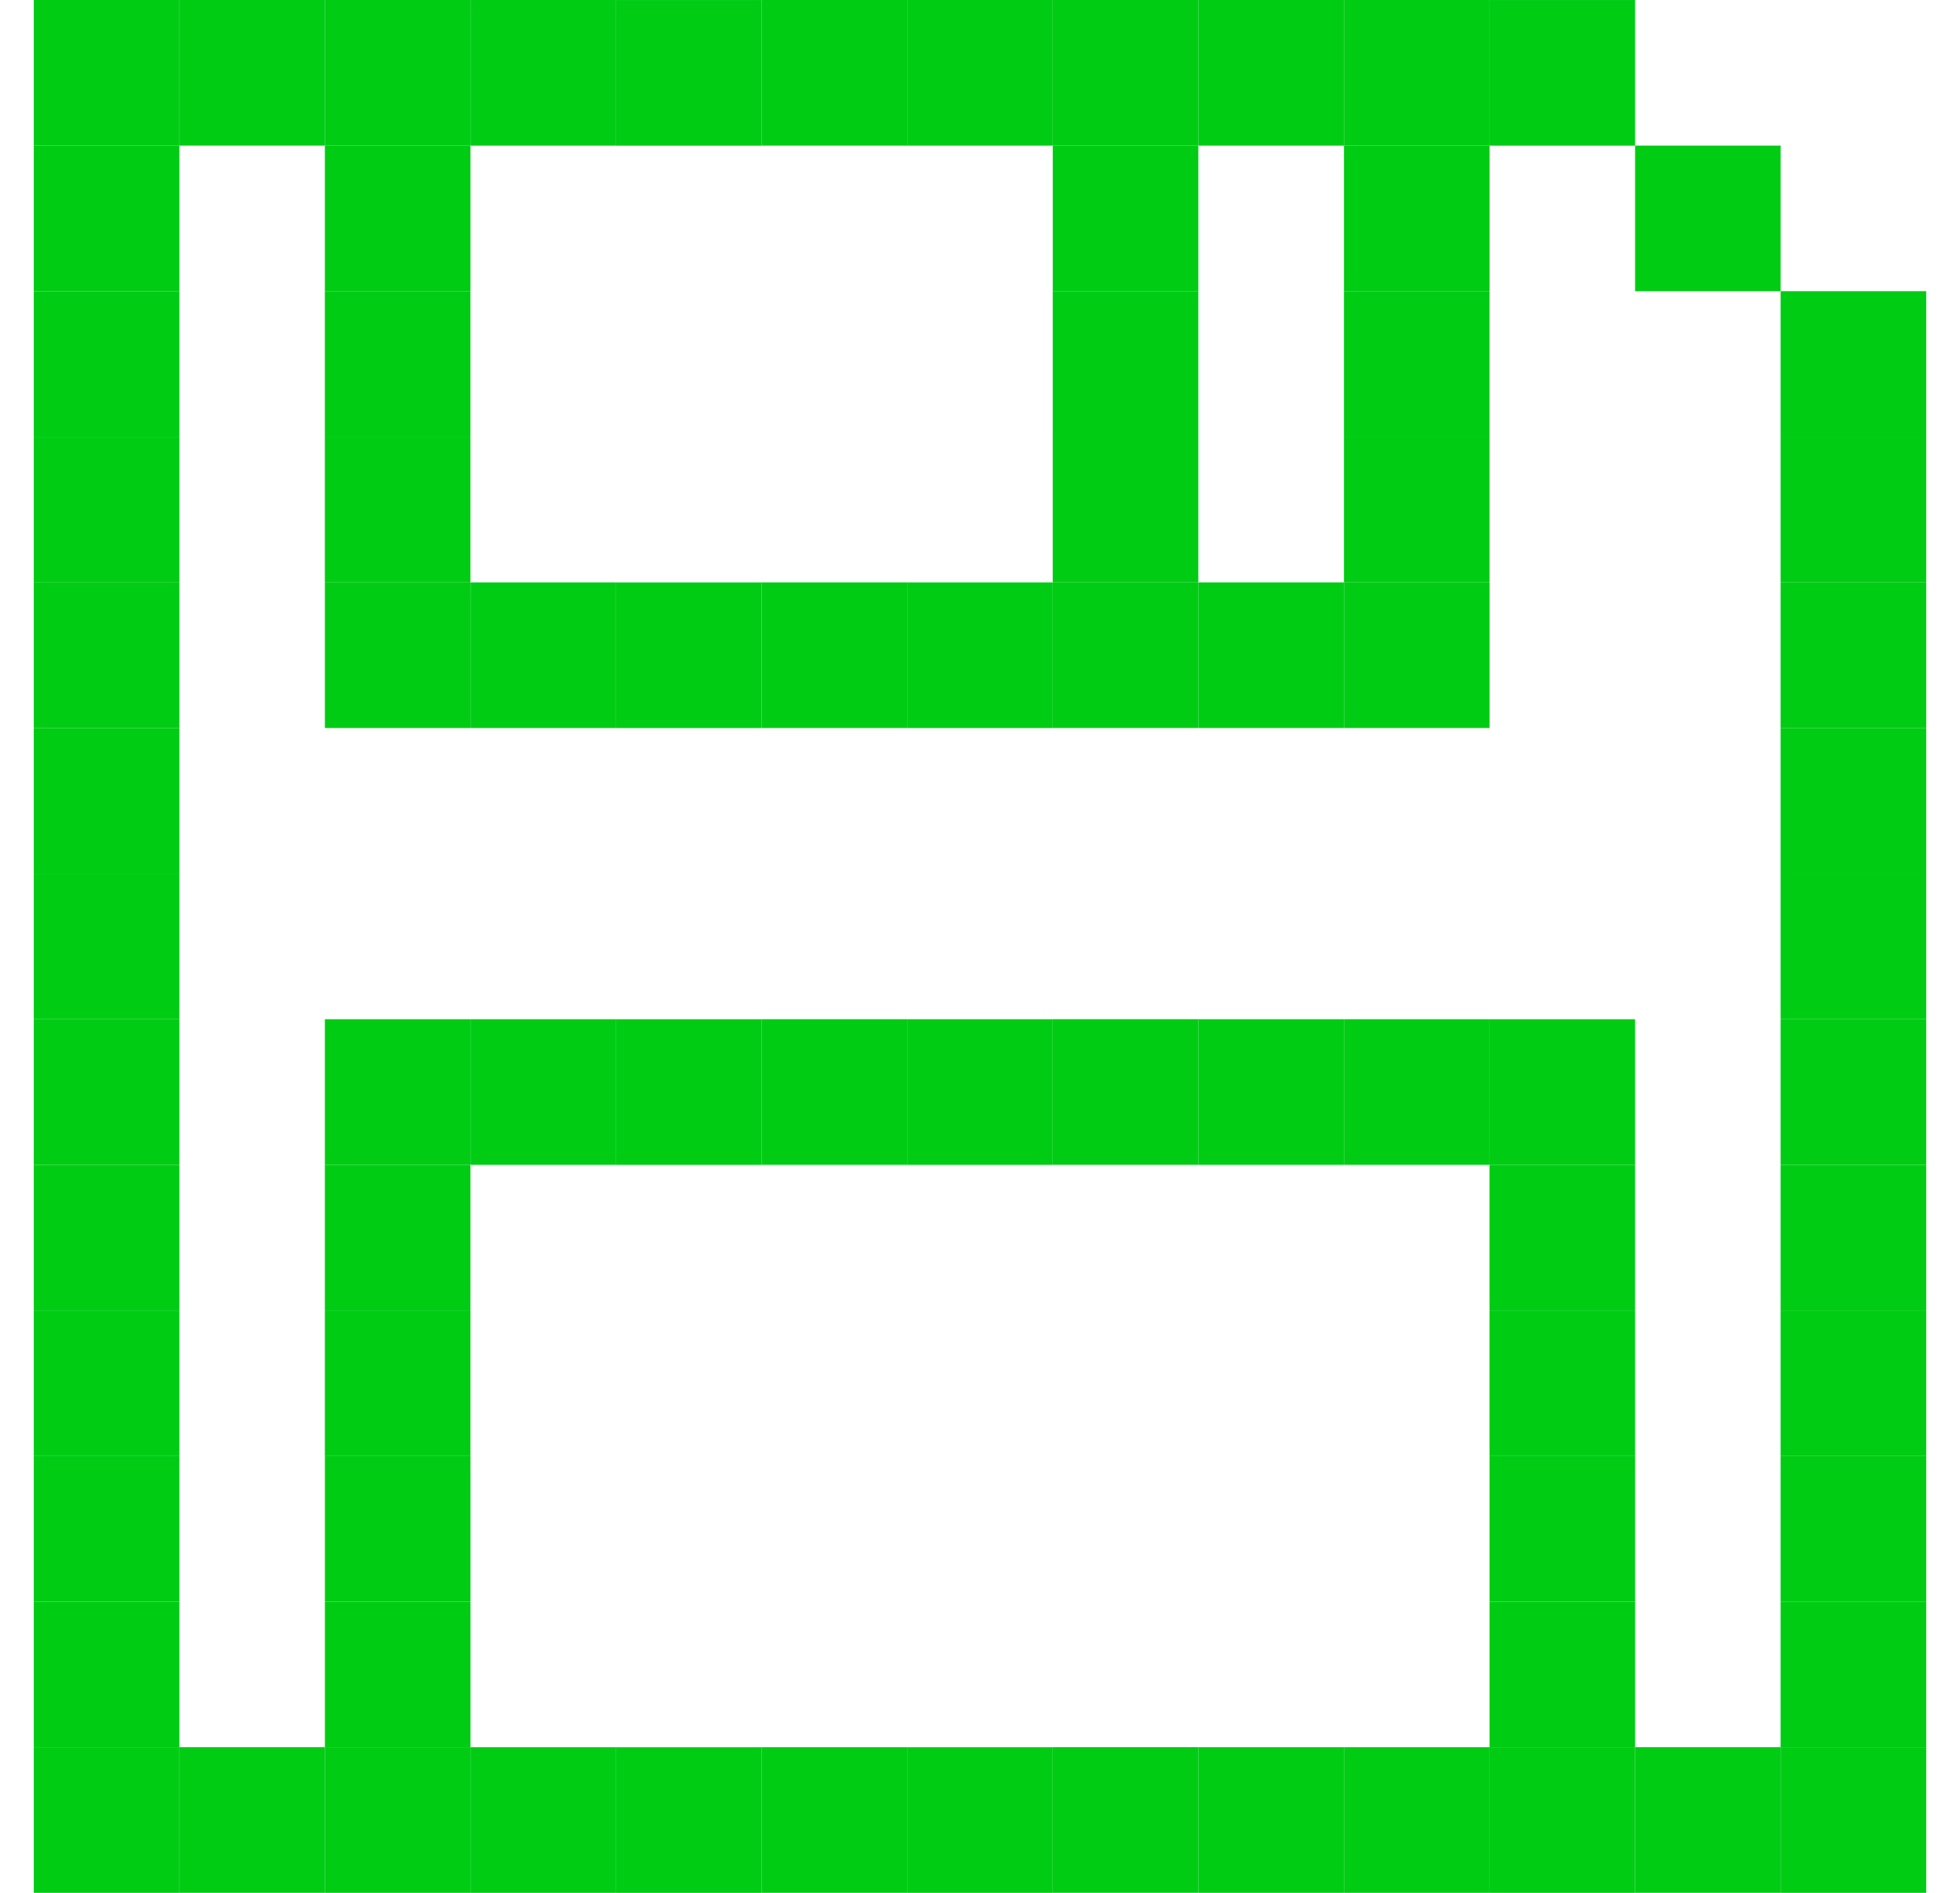
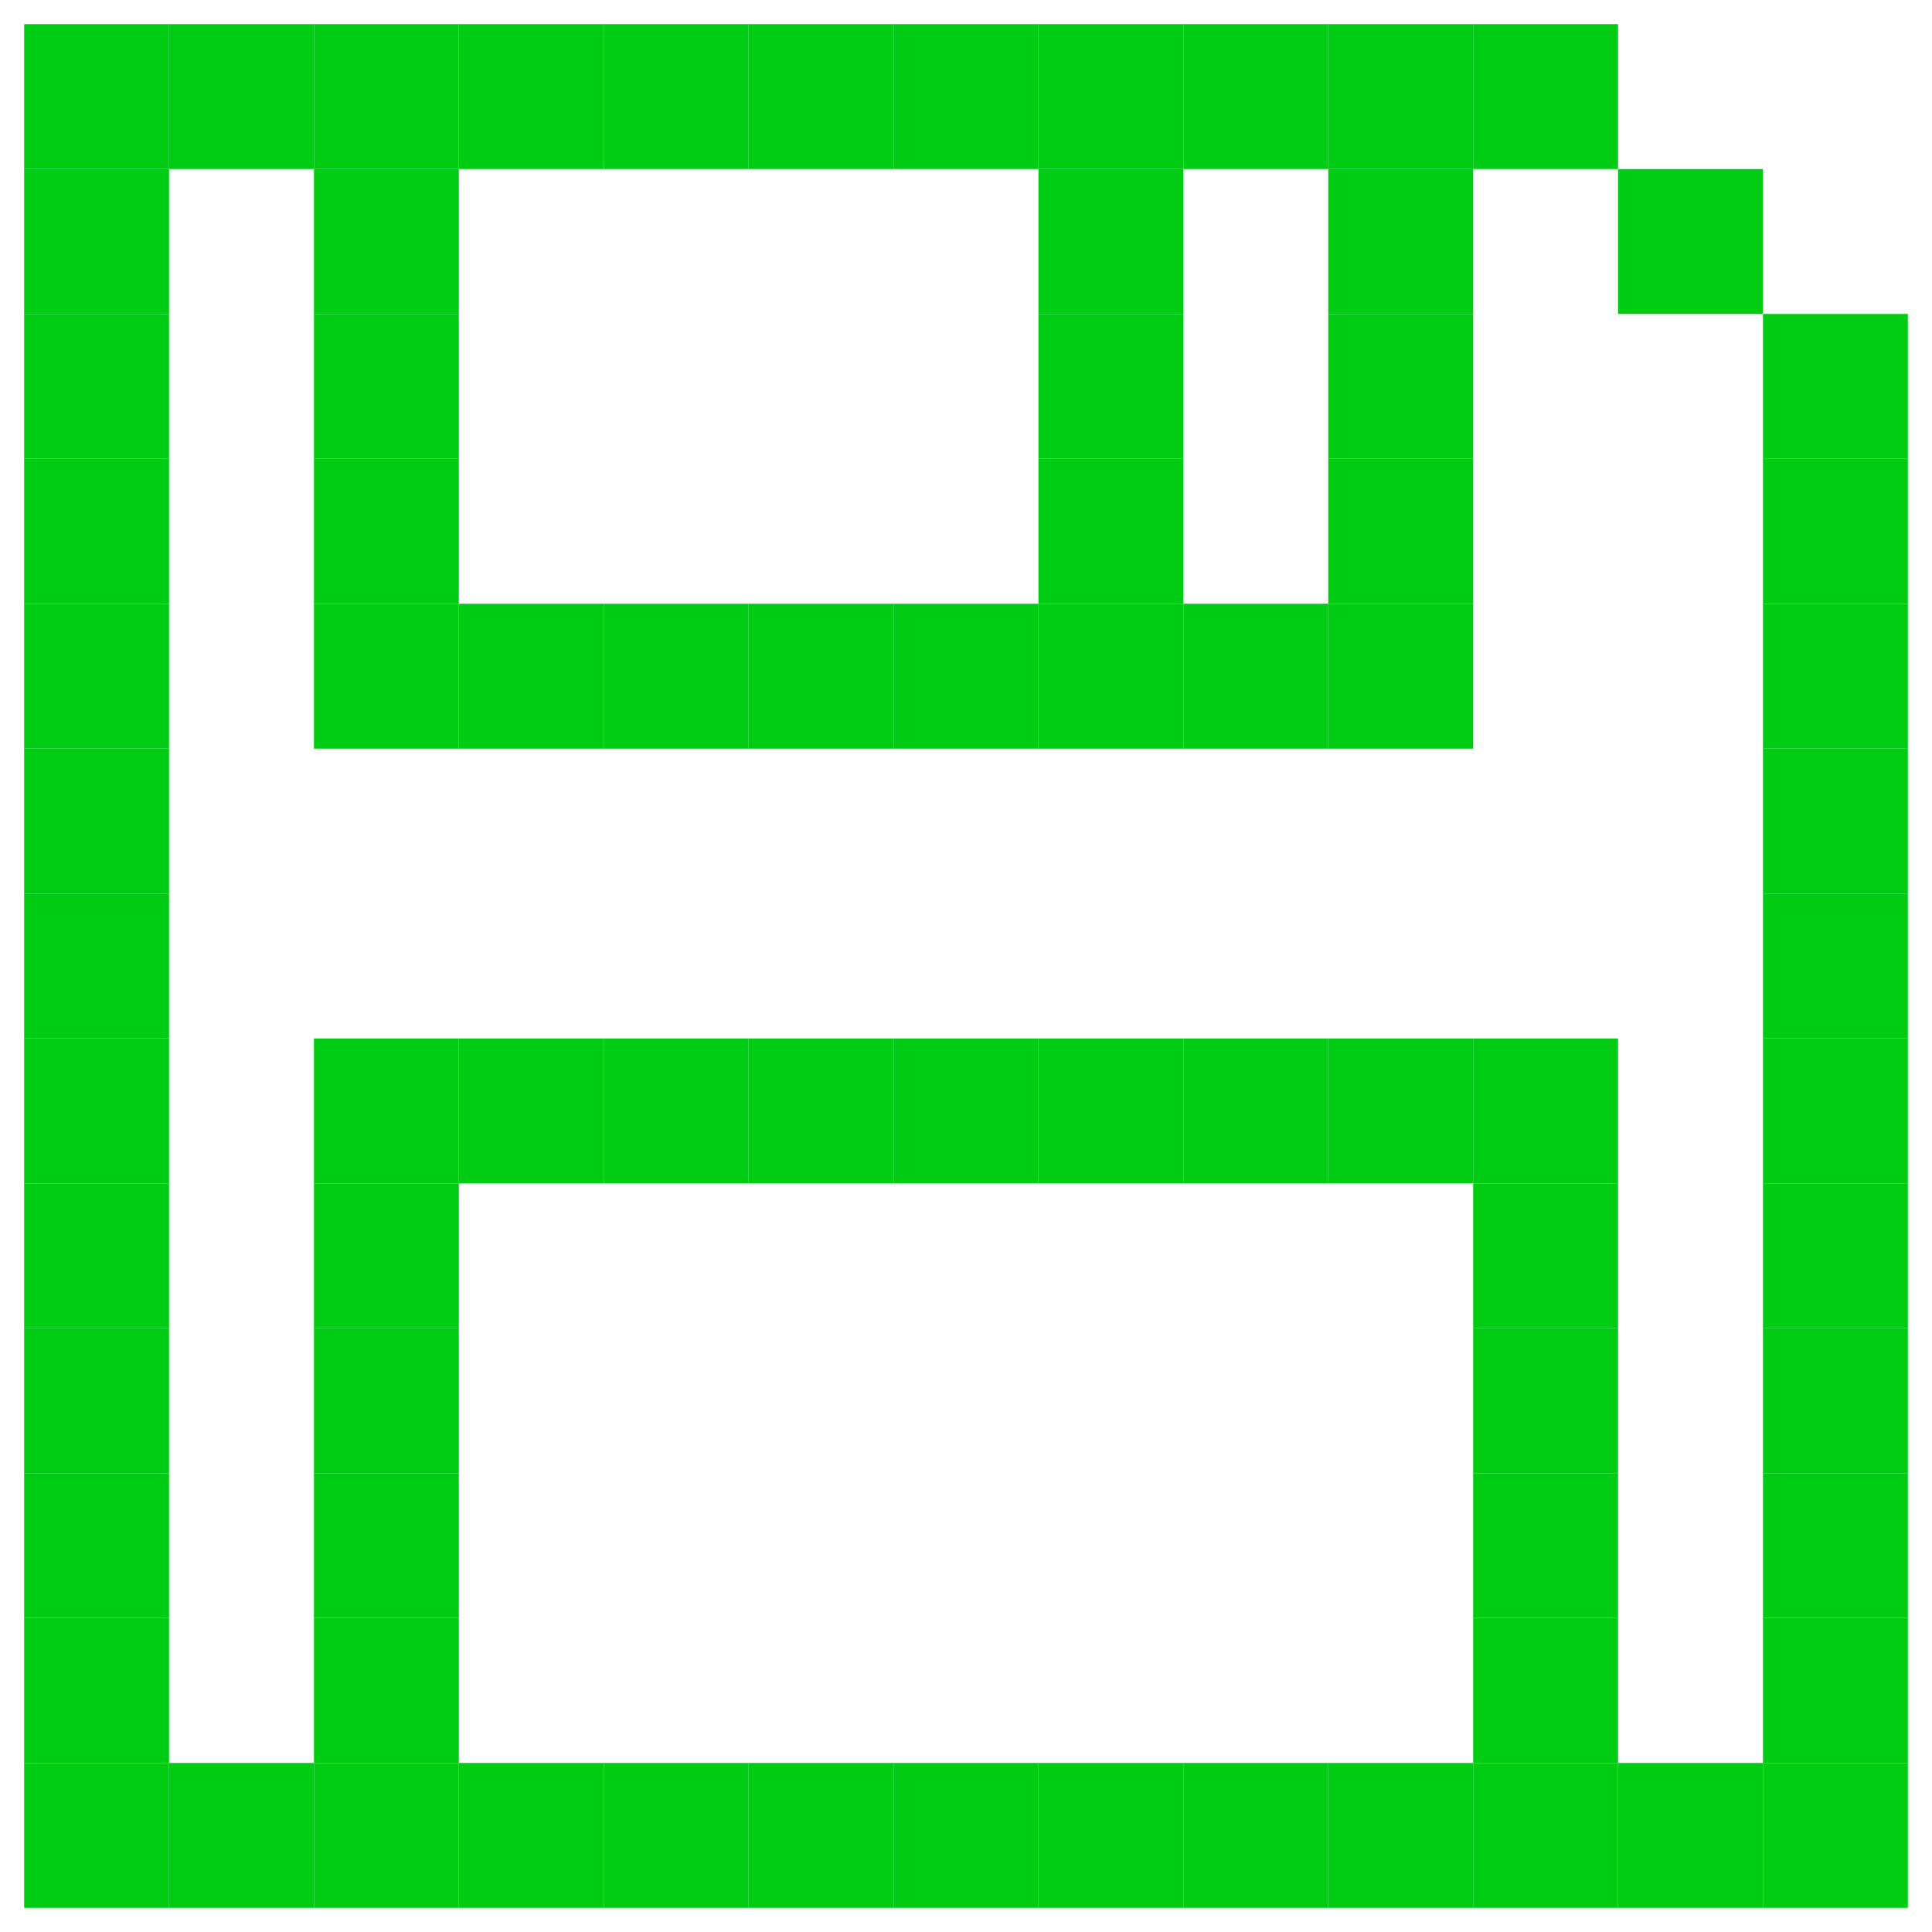
- <svg xmlns="http://www.w3.org/2000/svg" width="29" height="28" viewBox="0 0 29 28" fill="none">
+ <svg xmlns="http://www.w3.org/2000/svg" width="40" height="40" viewBox="0 0 40 40" fill="none">
  <g id="floppy">
-     <rect id="Rectangle 18" x="0.5" width="2.154" height="2.154" fill="#00CC14" />
-     <rect id="Rectangle 17" x="0.5" y="2.154" width="2.154" height="2.154" fill="#00CC14" />
-     <rect id="Rectangle 19" x="0.5" y="4.308" width="2.154" height="2.154" fill="#00CC14" />
-     <rect id="Rectangle 20" x="0.5" y="6.462" width="2.154" height="2.154" fill="#00CC14" />
-     <rect id="Rectangle 21" x="0.5" y="8.615" width="2.154" height="2.154" fill="#00CC14" />
-     <rect id="Rectangle 22" x="0.5" y="10.769" width="2.154" height="2.154" fill="#00CC14" />
-     <rect id="Rectangle 23" x="0.5" y="12.923" width="2.154" height="2.154" fill="#00CC14" />
-     <rect id="Rectangle 24" x="0.5" y="15.077" width="2.154" height="2.154" fill="#00CC14" />
-     <rect id="Rectangle 25" x="0.5" y="17.231" width="2.154" height="2.154" fill="#00CC14" />
-     <rect id="Rectangle 26" x="0.5" y="19.385" width="2.154" height="2.154" fill="#00CC14" />
-     <rect id="Rectangle 27" x="0.5" y="21.538" width="2.154" height="2.154" fill="#00CC14" />
-     <rect id="Rectangle 28" x="0.5" y="23.692" width="2.154" height="2.154" fill="#00CC14" />
-     <rect id="Rectangle 29" x="0.5" y="25.846" width="2.154" height="2.154" fill="#00CC14" />
-     <rect id="Rectangle 32" x="24.193" width="2.154" height="2.154" transform="rotate(90 24.1927 0)" fill="#00CC14" />
-     <rect id="Rectangle 33" x="22.039" width="2.154" height="2.154" transform="rotate(90 22.0391 0)" fill="#00CC14" />
-     <rect id="Rectangle 34" x="19.884" width="2.154" height="2.154" transform="rotate(90 19.8841 0)" fill="#00CC14" />
-     <rect id="Rectangle 35" x="17.73" width="2.154" height="2.154" transform="rotate(90 17.7305 0)" fill="#00CC14" />
-     <rect id="Rectangle 36" x="15.577" width="2.154" height="2.154" transform="rotate(90 15.5768 0)" fill="#00CC14" />
-     <rect id="Rectangle 37" x="13.423" width="2.154" height="2.154" transform="rotate(90 13.4232 0)" fill="#00CC14" />
-     <rect id="Rectangle 38" x="11.27" width="2.154" height="2.154" transform="rotate(90 11.2695 0)" fill="#00CC14" />
-     <rect id="Rectangle 39" x="9.116" width="2.154" height="2.154" transform="rotate(90 9.11588 0)" fill="#00CC14" />
-     <rect id="Rectangle 40" x="6.961" width="2.154" height="2.154" transform="rotate(90 6.96094 0)" fill="#00CC14" />
-     <rect id="Rectangle 41" x="4.807" width="2.154" height="2.154" transform="rotate(90 4.80728 0)" fill="#00CC14" />
-     <rect id="Rectangle 65" x="26.346" y="2.154" width="2.154" height="2.154" transform="rotate(90 26.3464 2.15405)" fill="#00CC14" />
-     <rect id="Rectangle 85" x="6.961" y="4.308" width="2.154" height="2.154" transform="rotate(90 6.96094 4.30762)" fill="#00CC14" />
-     <rect id="Rectangle 176" x="6.961" y="2.154" width="2.154" height="2.154" transform="rotate(90 6.96094 2.15405)" fill="#00CC14" />
-     <rect id="Rectangle 96" x="6.961" y="6.462" width="2.154" height="2.154" transform="rotate(90 6.96094 6.46167)" fill="#00CC14" />
-     <rect id="Rectangle 177" x="22.039" y="4.308" width="2.154" height="2.154" transform="rotate(90 22.0391 4.30762)" fill="#00CC14" />
-     <rect id="Rectangle 178" x="22.039" y="2.154" width="2.154" height="2.154" transform="rotate(90 22.0391 2.15405)" fill="#00CC14" />
-     <rect id="Rectangle 179" x="22.039" y="6.462" width="2.154" height="2.154" transform="rotate(90 22.0391 6.46167)" fill="#00CC14" />
-     <rect id="Rectangle 180" x="17.73" y="4.308" width="2.154" height="2.154" transform="rotate(90 17.7305 4.30762)" fill="#00CC14" />
-     <rect id="Rectangle 181" x="17.73" y="2.154" width="2.154" height="2.154" transform="rotate(90 17.7305 2.15405)" fill="#00CC14" />
-     <rect id="Rectangle 182" x="17.73" y="6.462" width="2.154" height="2.154" transform="rotate(90 17.7305 6.46167)" fill="#00CC14" />
-     <rect id="Rectangle 100" x="22.039" y="8.615" width="2.154" height="2.154" transform="rotate(90 22.0391 8.61523)" fill="#00CC14" />
-     <rect id="Rectangle 101" x="19.884" y="8.615" width="2.154" height="2.154" transform="rotate(90 19.8841 8.61523)" fill="#00CC14" />
-     <rect id="Rectangle 102" x="17.73" y="8.615" width="2.154" height="2.154" transform="rotate(90 17.7305 8.61523)" fill="#00CC14" />
-     <rect id="Rectangle 103" x="15.577" y="8.615" width="2.154" height="2.154" transform="rotate(90 15.5768 8.61523)" fill="#00CC14" />
-     <rect id="Rectangle 104" x="13.423" y="8.615" width="2.154" height="2.154" transform="rotate(90 13.4232 8.61523)" fill="#00CC14" />
-     <rect id="Rectangle 105" x="11.27" y="8.615" width="2.154" height="2.154" transform="rotate(90 11.2695 8.61523)" fill="#00CC14" />
-     <rect id="Rectangle 106" x="9.116" y="8.615" width="2.154" height="2.154" transform="rotate(90 9.11588 8.61523)" fill="#00CC14" />
-     <rect id="Rectangle 107" x="6.961" y="8.615" width="2.154" height="2.154" transform="rotate(90 6.96094 8.61523)" fill="#00CC14" />
-     <rect id="Rectangle 132" x="24.193" y="15.077" width="2.154" height="2.154" transform="rotate(90 24.1927 15.0769)" fill="#00CC14" />
-     <rect id="Rectangle 133" x="22.039" y="15.077" width="2.154" height="2.154" transform="rotate(90 22.0391 15.0769)" fill="#00CC14" />
-     <rect id="Rectangle 134" x="19.884" y="15.077" width="2.154" height="2.154" transform="rotate(90 19.8841 15.0769)" fill="#00CC14" />
-     <rect id="Rectangle 135" x="17.73" y="15.077" width="2.154" height="2.154" transform="rotate(90 17.7305 15.0769)" fill="#00CC14" />
-     <rect id="Rectangle 136" x="15.577" y="15.077" width="2.154" height="2.154" transform="rotate(90 15.5768 15.0769)" fill="#00CC14" />
-     <rect id="Rectangle 137" x="13.423" y="15.077" width="2.154" height="2.154" transform="rotate(90 13.4232 15.0769)" fill="#00CC14" />
-     <rect id="Rectangle 138" x="11.27" y="15.077" width="2.154" height="2.154" transform="rotate(90 11.2695 15.0769)" fill="#00CC14" />
-     <rect id="Rectangle 139" x="9.116" y="15.077" width="2.154" height="2.154" transform="rotate(90 9.11588 15.0769)" fill="#00CC14" />
-     <rect id="Rectangle 140" x="6.961" y="15.077" width="2.154" height="2.154" transform="rotate(90 6.96094 15.0769)" fill="#00CC14" />
-     <rect id="Rectangle 143" x="24.193" y="17.231" width="2.154" height="2.154" transform="rotate(90 24.1927 17.2307)" fill="#00CC14" />
-     <rect id="Rectangle 151" x="6.961" y="17.231" width="2.154" height="2.154" transform="rotate(90 6.96094 17.2307)" fill="#00CC14" />
-     <rect id="Rectangle 154" x="24.193" y="19.385" width="2.154" height="2.154" transform="rotate(90 24.1927 19.3848)" fill="#00CC14" />
-     <rect id="Rectangle 162" x="6.961" y="19.385" width="2.154" height="2.154" transform="rotate(90 6.96094 19.3848)" fill="#00CC14" />
-     <rect id="Rectangle 165" x="24.193" y="21.538" width="2.154" height="2.154" transform="rotate(90 24.1927 21.5383)" fill="#00CC14" />
-     <rect id="Rectangle 173" x="6.961" y="21.538" width="2.154" height="2.154" transform="rotate(90 6.96094 21.5383)" fill="#00CC14" />
-     <rect id="Rectangle 174" x="6.961" y="23.692" width="2.154" height="2.154" transform="rotate(90 6.96094 23.6924)" fill="#00CC14" />
-     <rect id="Rectangle 175" x="24.193" y="23.692" width="2.154" height="2.154" transform="rotate(90 24.1927 23.6924)" fill="#00CC14" />
-     <rect id="Rectangle 54" x="26.346" y="25.846" width="2.154" height="2.154" transform="rotate(90 26.3464 25.8459)" fill="#00CC14" />
-     <rect id="Rectangle 55" x="24.193" y="25.846" width="2.154" height="2.154" transform="rotate(90 24.1927 25.8459)" fill="#00CC14" />
-     <rect id="Rectangle 56" x="22.039" y="25.846" width="2.154" height="2.154" transform="rotate(90 22.0391 25.8459)" fill="#00CC14" />
-     <rect id="Rectangle 57" x="19.884" y="25.846" width="2.154" height="2.154" transform="rotate(90 19.8841 25.8459)" fill="#00CC14" />
-     <rect id="Rectangle 58" x="17.73" y="25.846" width="2.154" height="2.154" transform="rotate(90 17.7305 25.8459)" fill="#00CC14" />
-     <rect id="Rectangle 59" x="15.577" y="25.846" width="2.154" height="2.154" transform="rotate(90 15.5768 25.8459)" fill="#00CC14" />
-     <rect id="Rectangle 60" x="13.423" y="25.846" width="2.154" height="2.154" transform="rotate(90 13.4232 25.8459)" fill="#00CC14" />
-     <rect id="Rectangle 61" x="11.27" y="25.846" width="2.154" height="2.154" transform="rotate(90 11.2695 25.8459)" fill="#00CC14" />
-     <rect id="Rectangle 62" x="9.116" y="25.846" width="2.154" height="2.154" transform="rotate(90 9.11588 25.8459)" fill="#00CC14" />
-     <rect id="Rectangle 63" x="6.961" y="25.846" width="2.154" height="2.154" transform="rotate(90 6.96094 25.8459)" fill="#00CC14" />
-     <rect id="Rectangle 64" x="4.807" y="25.846" width="2.154" height="2.154" transform="rotate(90 4.80728 25.8459)" fill="#00CC14" />
-     <rect id="Rectangle 42" x="28.5" y="28" width="2.154" height="2.154" transform="rotate(-180 28.5 28)" fill="#00CC14" />
-     <rect id="Rectangle 43" x="28.5" y="25.846" width="2.154" height="2.154" transform="rotate(-180 28.5 25.8459)" fill="#00CC14" />
-     <rect id="Rectangle 44" x="28.5" y="23.692" width="2.154" height="2.154" transform="rotate(-180 28.5 23.6924)" fill="#00CC14" />
-     <rect id="Rectangle 45" x="28.5" y="21.538" width="2.154" height="2.154" transform="rotate(-180 28.5 21.5383)" fill="#00CC14" />
-     <rect id="Rectangle 46" x="28.5" y="19.385" width="2.154" height="2.154" transform="rotate(-180 28.5 19.3848)" fill="#00CC14" />
-     <rect id="Rectangle 47" x="28.5" y="17.231" width="2.154" height="2.154" transform="rotate(-180 28.5 17.2307)" fill="#00CC14" />
-     <rect id="Rectangle 48" x="28.5" y="15.077" width="2.154" height="2.154" transform="rotate(-180 28.5 15.0769)" fill="#00CC14" />
-     <rect id="Rectangle 49" x="28.5" y="12.923" width="2.154" height="2.154" transform="rotate(-180 28.5 12.9231)" fill="#00CC14" />
-     <rect id="Rectangle 50" x="28.5" y="10.769" width="2.154" height="2.154" transform="rotate(-180 28.5 10.7693)" fill="#00CC14" />
-     <rect id="Rectangle 51" x="28.5" y="8.615" width="2.154" height="2.154" transform="rotate(-180 28.5 8.61523)" fill="#00CC14" />
-     <rect id="Rectangle 52" x="28.5" y="6.462" width="2.154" height="2.154" transform="rotate(-180 28.5 6.46167)" fill="#00CC14" />
+     <rect id="Rectangle 18" x="0.5" y="0.5" width="3" height="3" fill="#00CC14" />
+     <rect id="Rectangle 17" x="0.5" y="3.5" width="3" height="3" fill="#00CC14" />
+     <rect id="Rectangle 19" x="0.5" y="6.5" width="3" height="3" fill="#00CC14" />
+     <rect id="Rectangle 20" x="0.5" y="9.5" width="3" height="3" fill="#00CC14" />
+     <rect id="Rectangle 21" x="0.5" y="12.5" width="3" height="3" fill="#00CC14" />
+     <rect id="Rectangle 22" x="0.5" y="15.5" width="3" height="3" fill="#00CC14" />
+     <rect id="Rectangle 23" x="0.5" y="18.5" width="3" height="3" fill="#00CC14" />
+     <rect id="Rectangle 24" x="0.5" y="21.5" width="3" height="3" fill="#00CC14" />
+     <rect id="Rectangle 25" x="0.5" y="24.5" width="3" height="3" fill="#00CC14" />
+     <rect id="Rectangle 26" x="0.5" y="27.5" width="3" height="3" fill="#00CC14" />
+     <rect id="Rectangle 27" x="0.5" y="30.5" width="3" height="3" fill="#00CC14" />
+     <rect id="Rectangle 28" x="0.5" y="33.5" width="3" height="3" fill="#00CC14" />
+     <rect id="Rectangle 29" x="0.5" y="36.5" width="3" height="3" fill="#00CC14" />
+     <rect id="Rectangle 32" x="33.5" y="0.5" width="3" height="3" transform="rotate(90 33.5 0.5)" fill="#00CC14" />
+     <rect id="Rectangle 33" x="30.5" y="0.5" width="3" height="3" transform="rotate(90 30.5 0.5)" fill="#00CC14" />
+     <rect id="Rectangle 34" x="27.5" y="0.5" width="3" height="3" transform="rotate(90 27.5 0.5)" fill="#00CC14" />
+     <rect id="Rectangle 35" x="24.5" y="0.5" width="3" height="3" transform="rotate(90 24.5 0.5)" fill="#00CC14" />
+     <rect id="Rectangle 36" x="21.5" y="0.5" width="3" height="3" transform="rotate(90 21.5 0.5)" fill="#00CC14" />
+     <rect id="Rectangle 37" x="18.5" y="0.5" width="3" height="3" transform="rotate(90 18.5 0.5)" fill="#00CC14" />
+     <rect id="Rectangle 38" x="15.5" y="0.5" width="3" height="3" transform="rotate(90 15.5 0.5)" fill="#00CC14" />
+     <rect id="Rectangle 39" x="12.5" y="0.5" width="3" height="3" transform="rotate(90 12.5 0.5)" fill="#00CC14" />
+     <rect id="Rectangle 40" x="9.5" y="0.5" width="3" height="3" transform="rotate(90 9.5 0.5)" fill="#00CC14" />
+     <rect id="Rectangle 41" x="6.5" y="0.5" width="3" height="3" transform="rotate(90 6.5 0.5)" fill="#00CC14" />
+     <rect id="Rectangle 65" x="36.5" y="3.5" width="3" height="3" transform="rotate(90 36.5 3.5)" fill="#00CC14" />
+     <rect id="Rectangle 85" x="9.5" y="6.5" width="3" height="3" transform="rotate(90 9.5 6.5)" fill="#00CC14" />
+     <rect id="Rectangle 176" x="9.5" y="3.5" width="3" height="3" transform="rotate(90 9.5 3.5)" fill="#00CC14" />
+     <rect id="Rectangle 96" x="9.5" y="9.5" width="3" height="3" transform="rotate(90 9.5 9.5)" fill="#00CC14" />
+     <rect id="Rectangle 177" x="30.5" y="6.5" width="3" height="3" transform="rotate(90 30.5 6.5)" fill="#00CC14" />
+     <rect id="Rectangle 178" x="30.5" y="3.5" width="3" height="3" transform="rotate(90 30.5 3.5)" fill="#00CC14" />
+     <rect id="Rectangle 179" x="30.5" y="9.5" width="3" height="3" transform="rotate(90 30.5 9.5)" fill="#00CC14" />
+     <rect id="Rectangle 180" x="24.5" y="6.5" width="3" height="3" transform="rotate(90 24.5 6.5)" fill="#00CC14" />
+     <rect id="Rectangle 181" x="24.5" y="3.5" width="3" height="3" transform="rotate(90 24.5 3.5)" fill="#00CC14" />
+     <rect id="Rectangle 182" x="24.5" y="9.5" width="3" height="3" transform="rotate(90 24.5 9.5)" fill="#00CC14" />
+     <rect id="Rectangle 100" x="30.5" y="12.5" width="3" height="3" transform="rotate(90 30.5 12.5)" fill="#00CC14" />
+     <rect id="Rectangle 101" x="27.5" y="12.5" width="3" height="3" transform="rotate(90 27.5 12.5)" fill="#00CC14" />
+     <rect id="Rectangle 102" x="24.5" y="12.5" width="3" height="3" transform="rotate(90 24.5 12.5)" fill="#00CC14" />
+     <rect id="Rectangle 103" x="21.5" y="12.5" width="3" height="3" transform="rotate(90 21.5 12.5)" fill="#00CC14" />
+     <rect id="Rectangle 104" x="18.5" y="12.5" width="3" height="3" transform="rotate(90 18.5 12.5)" fill="#00CC14" />
+     <rect id="Rectangle 105" x="15.5" y="12.5" width="3" height="3" transform="rotate(90 15.5 12.5)" fill="#00CC14" />
+     <rect id="Rectangle 106" x="12.5" y="12.5" width="3" height="3" transform="rotate(90 12.5 12.5)" fill="#00CC14" />
+     <rect id="Rectangle 107" x="9.5" y="12.5" width="3" height="3" transform="rotate(90 9.5 12.5)" fill="#00CC14" />
+     <rect id="Rectangle 132" x="33.5" y="21.5" width="3" height="3" transform="rotate(90 33.5 21.5)" fill="#00CC14" />
+     <rect id="Rectangle 133" x="30.5" y="21.5" width="3" height="3" transform="rotate(90 30.5 21.5)" fill="#00CC14" />
+     <rect id="Rectangle 134" x="27.5" y="21.5" width="3" height="3" transform="rotate(90 27.5 21.5)" fill="#00CC14" />
+     <rect id="Rectangle 135" x="24.5" y="21.5" width="3" height="3" transform="rotate(90 24.5 21.5)" fill="#00CC14" />
+     <rect id="Rectangle 136" x="21.5" y="21.5" width="3" height="3" transform="rotate(90 21.5 21.5)" fill="#00CC14" />
+     <rect id="Rectangle 137" x="18.5" y="21.5" width="3" height="3" transform="rotate(90 18.5 21.5)" fill="#00CC14" />
+     <rect id="Rectangle 138" x="15.5" y="21.5" width="3" height="3" transform="rotate(90 15.5 21.5)" fill="#00CC14" />
+     <rect id="Rectangle 139" x="12.5" y="21.5" width="3" height="3" transform="rotate(90 12.5 21.5)" fill="#00CC14" />
+     <rect id="Rectangle 140" x="9.5" y="21.5" width="3" height="3" transform="rotate(90 9.5 21.5)" fill="#00CC14" />
+     <rect id="Rectangle 143" x="33.5" y="24.5" width="3" height="3" transform="rotate(90 33.5 24.5)" fill="#00CC14" />
+     <rect id="Rectangle 151" x="9.5" y="24.5" width="3" height="3" transform="rotate(90 9.5 24.5)" fill="#00CC14" />
+     <rect id="Rectangle 154" x="33.5" y="27.5" width="3" height="3" transform="rotate(90 33.5 27.5)" fill="#00CC14" />
+     <rect id="Rectangle 162" x="9.5" y="27.5" width="3" height="3" transform="rotate(90 9.5 27.5)" fill="#00CC14" />
+     <rect id="Rectangle 165" x="33.5" y="30.5" width="3" height="3" transform="rotate(90 33.5 30.5)" fill="#00CC14" />
+     <rect id="Rectangle 173" x="9.5" y="30.5" width="3" height="3" transform="rotate(90 9.5 30.5)" fill="#00CC14" />
+     <rect id="Rectangle 174" x="9.5" y="33.5" width="3" height="3" transform="rotate(90 9.5 33.5)" fill="#00CC14" />
+     <rect id="Rectangle 175" x="33.5" y="33.5" width="3" height="3" transform="rotate(90 33.5 33.5)" fill="#00CC14" />
+     <rect id="Rectangle 54" x="36.5" y="36.5" width="3" height="3" transform="rotate(90 36.5 36.5)" fill="#00CC14" />
+     <rect id="Rectangle 55" x="33.5" y="36.5" width="3" height="3" transform="rotate(90 33.5 36.5)" fill="#00CC14" />
+     <rect id="Rectangle 56" x="30.5" y="36.5" width="3" height="3" transform="rotate(90 30.5 36.5)" fill="#00CC14" />
+     <rect id="Rectangle 57" x="27.5" y="36.5" width="3" height="3" transform="rotate(90 27.5 36.5)" fill="#00CC14" />
+     <rect id="Rectangle 58" x="24.5" y="36.5" width="3" height="3" transform="rotate(90 24.5 36.5)" fill="#00CC14" />
+     <rect id="Rectangle 59" x="21.5" y="36.5" width="3" height="3" transform="rotate(90 21.5 36.5)" fill="#00CC14" />
+     <rect id="Rectangle 60" x="18.5" y="36.5" width="3" height="3" transform="rotate(90 18.5 36.5)" fill="#00CC14" />
+     <rect id="Rectangle 61" x="15.5" y="36.5" width="3" height="3" transform="rotate(90 15.5 36.5)" fill="#00CC14" />
+     <rect id="Rectangle 62" x="12.5" y="36.5" width="3" height="3" transform="rotate(90 12.5 36.5)" fill="#00CC14" />
+     <rect id="Rectangle 63" x="9.5" y="36.5" width="3" height="3" transform="rotate(90 9.5 36.5)" fill="#00CC14" />
+     <rect id="Rectangle 64" x="6.5" y="36.5" width="3" height="3" transform="rotate(90 6.5 36.5)" fill="#00CC14" />
+     <rect id="Rectangle 42" x="39.5" y="39.5" width="3" height="3" transform="rotate(-180 39.5 39.5)" fill="#00CC14" />
+     <rect id="Rectangle 43" x="39.5" y="36.5" width="3" height="3" transform="rotate(-180 39.5 36.5)" fill="#00CC14" />
+     <rect id="Rectangle 44" x="39.5" y="33.5" width="3" height="3" transform="rotate(-180 39.5 33.5)" fill="#00CC14" />
+     <rect id="Rectangle 45" x="39.5" y="30.5" width="3" height="3" transform="rotate(-180 39.5 30.5)" fill="#00CC14" />
+     <rect id="Rectangle 46" x="39.5" y="27.5" width="3" height="3" transform="rotate(-180 39.5 27.5)" fill="#00CC14" />
+     <rect id="Rectangle 47" x="39.5" y="24.5" width="3" height="3" transform="rotate(-180 39.5 24.5)" fill="#00CC14" />
+     <rect id="Rectangle 48" x="39.5" y="21.5" width="3" height="3" transform="rotate(-180 39.5 21.5)" fill="#00CC14" />
+     <rect id="Rectangle 49" x="39.5" y="18.5" width="3" height="3" transform="rotate(-180 39.5 18.5)" fill="#00CC14" />
+     <rect id="Rectangle 50" x="39.5" y="15.5" width="3" height="3" transform="rotate(-180 39.5 15.5)" fill="#00CC14" />
+     <rect id="Rectangle 51" x="39.5" y="12.5" width="3" height="3" transform="rotate(-180 39.5 12.5)" fill="#00CC14" />
+     <rect id="Rectangle 52" x="39.5" y="9.5" width="3" height="3" transform="rotate(-180 39.5 9.5)" fill="#00CC14" />
  </g>
</svg>
